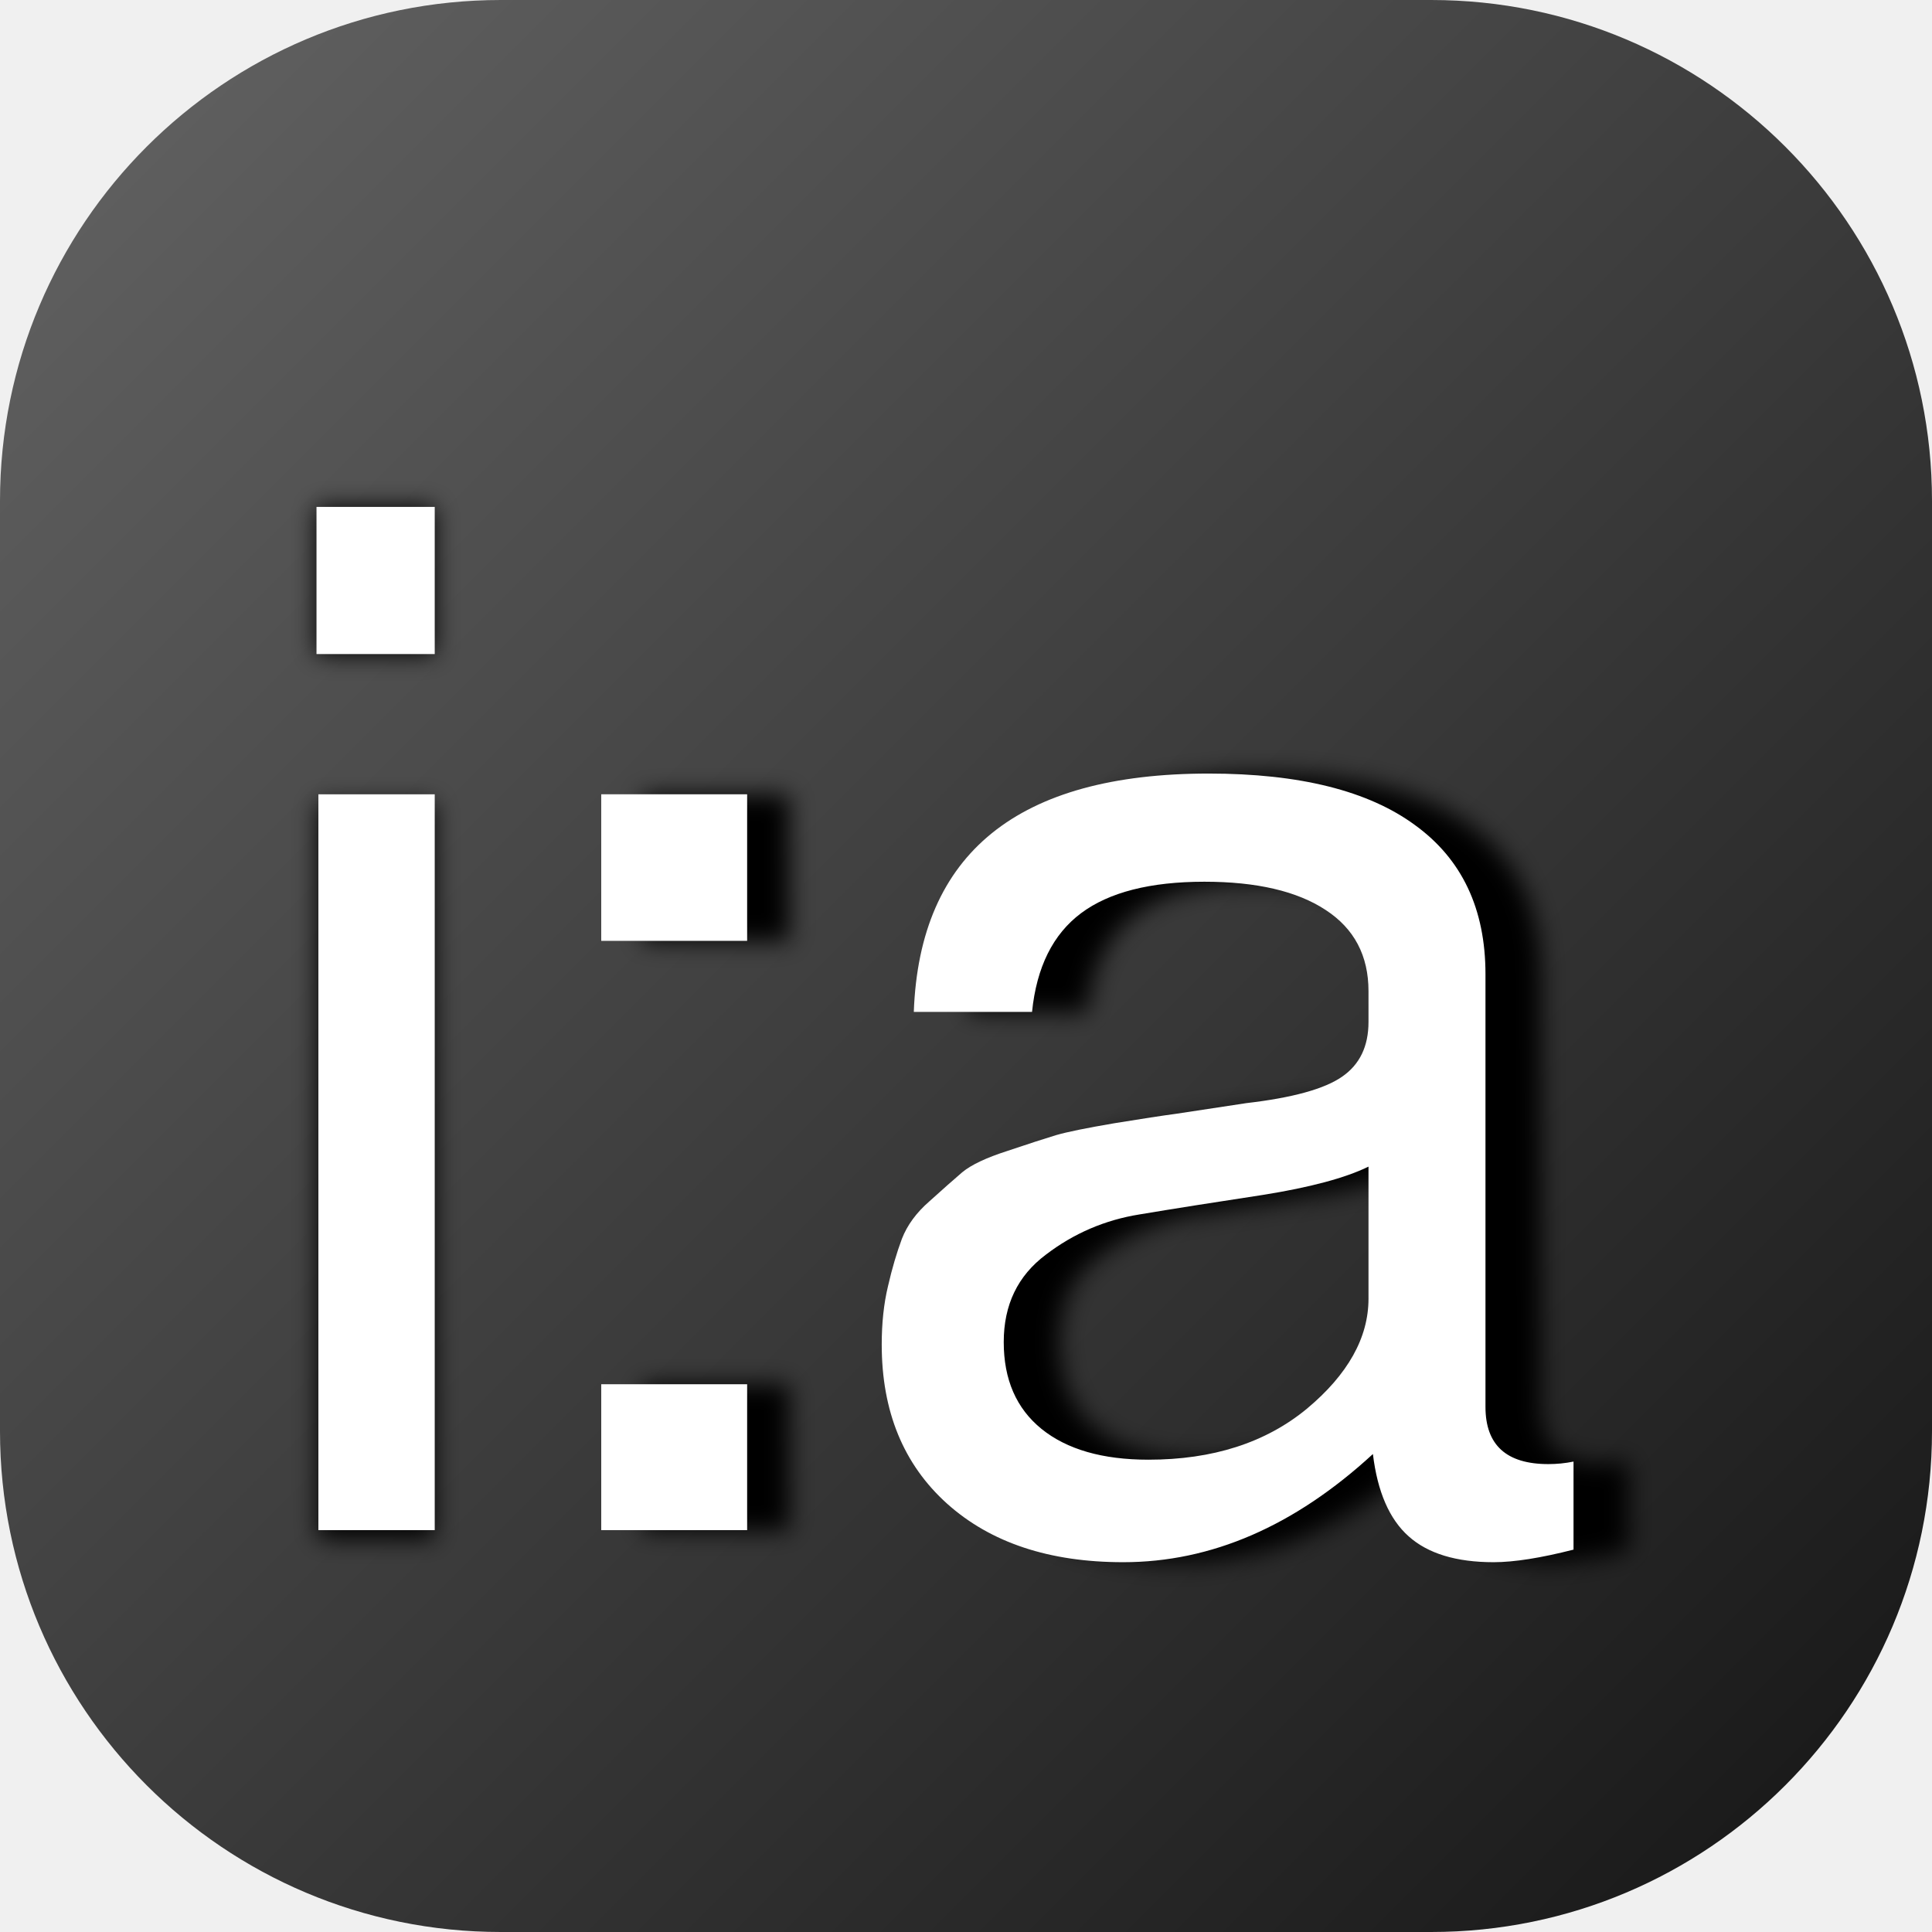
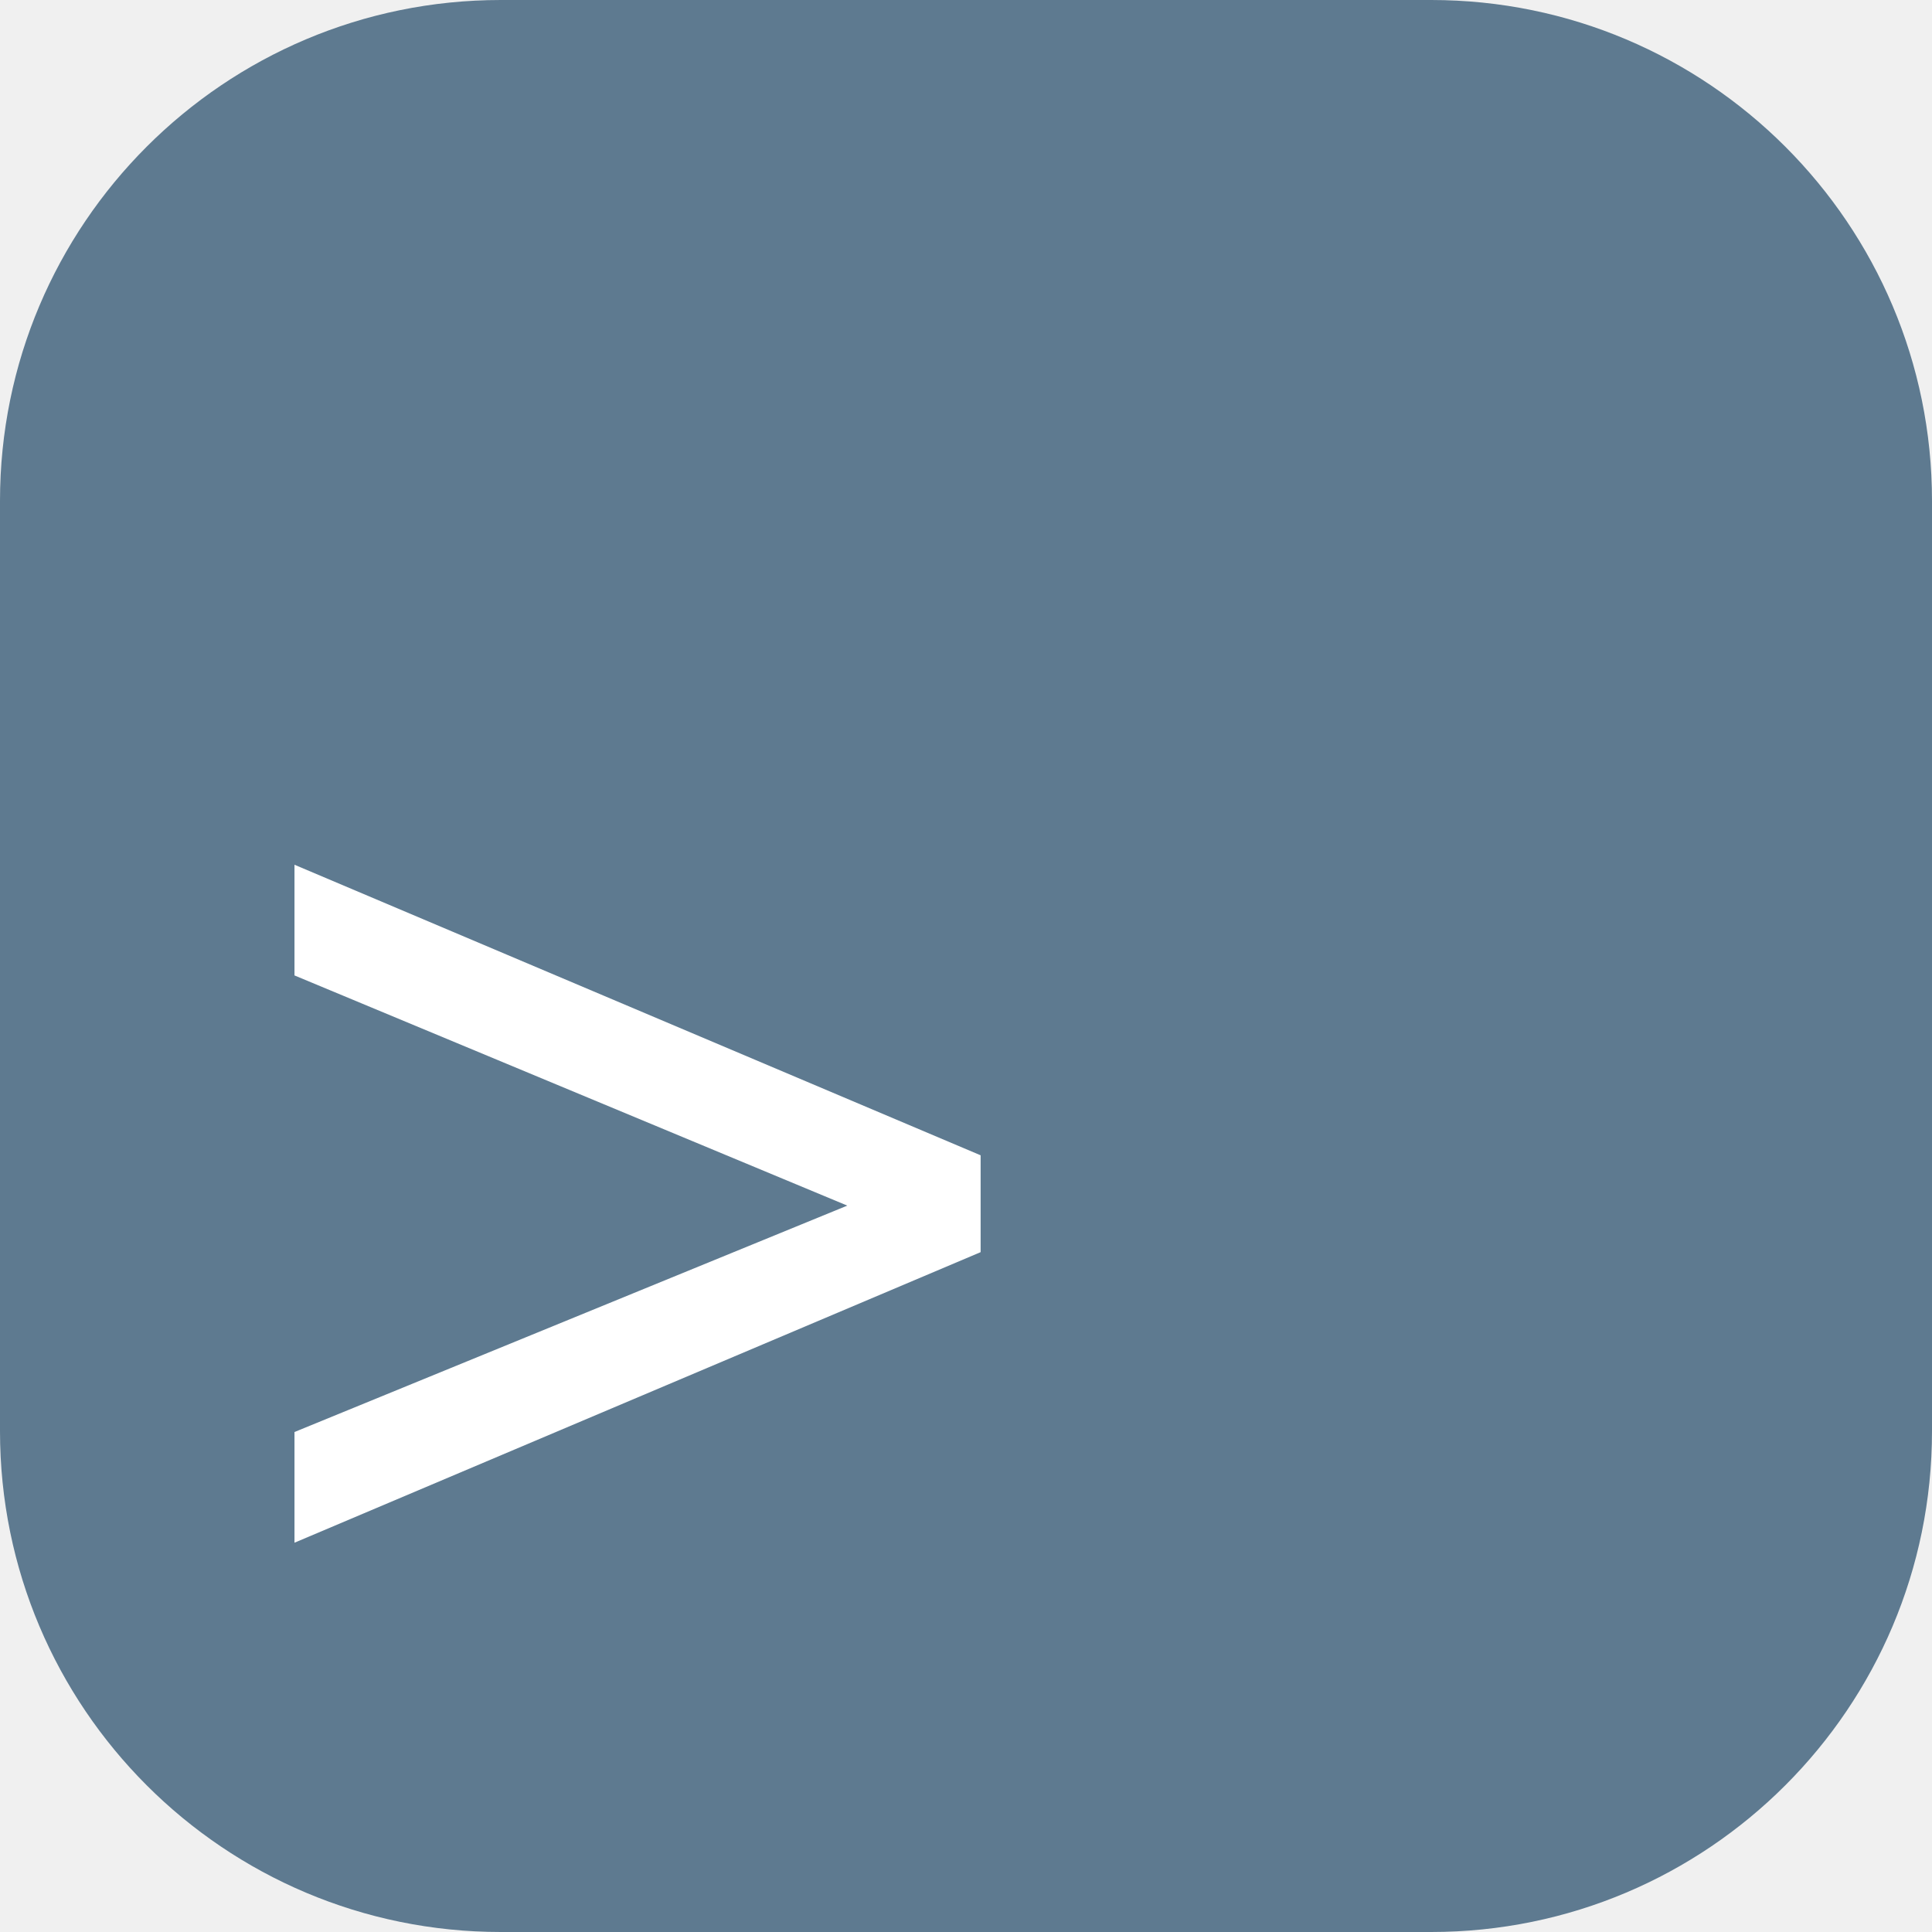
<svg xmlns="http://www.w3.org/2000/svg" xmlns:xlink="http://www.w3.org/1999/xlink" width="48px" height="48px" id="svg4066" version="1.1">
  <defs id="defs4068">
    <filter color-interpolation-filters="sRGB" id="filter4630">
      <feGaussianBlur stdDeviation="0.27" id="feGaussianBlur4632" />
    </filter>
    <linearGradient xlink:href="#linearGradient4634" id="linearGradient4640" x1="831.943" y1="-54.094" x2="869.943" y2="-16.094" gradientUnits="userSpaceOnUse" />
    <linearGradient id="linearGradient4634">
      <stop style="stop-color:#646464;stop-opacity:1;" offset="0" id="stop4636" />
      <stop style="stop-color:#151515;stop-opacity:1;" offset="1" id="stop4638" />
    </linearGradient>
-     <linearGradient gradientTransform="matrix(1.263158,0,0,1.263158,-1050.875,68.3298)" y2="-16.094" x2="869.943" y1="-54.094" x1="831.943" gradientUnits="userSpaceOnUse" id="linearGradient4064" xlink:href="#linearGradient4634" />
  </defs>
  <g id="layer1">
-     <rect style="fill:url(#linearGradient4064);fill-opacity:1;stroke:none" id="rect4554" width="48" height="48" x="0" y="0" ry="12.443" />
-     <path id="path4580" d="m 764.688,-169.844 0,3.375 2.688,0 0,-3.375 -2.688,0 z m 21.594,6.094 c -4.352,2e-5 -6.591,1.811 -6.719,5.438 l 2.688,0 c 0.107,-1.024 0.485,-1.781 1.125,-2.25 0.64,-0.491 1.575,-0.719 2.812,-0.719 1.195,1e-5 2.11,0.198 2.75,0.625 0.661,0.427 1,1.033 1,1.844 l 0,0.719 c -10e-6,0.555 -0.188,0.973 -0.594,1.25 -0.405,0.277 -1.142,0.466 -2.188,0.594 -0.768,0.107 -1.295,0.176 -1.594,0.219 -0.299,0.043 -0.766,0.143 -1.406,0.25 -0.64,0.107 -1.088,0.196 -1.344,0.281 -0.256,0.064 -0.634,0.173 -1.125,0.344 -0.469,0.149 -0.818,0.298 -1.031,0.469 -0.192,0.171 -0.451,0.41 -0.75,0.688 -0.299,0.256 -0.497,0.555 -0.625,0.875 -0.107,0.299 -0.206,0.626 -0.312,1.031 -0.085,0.405 -0.125,0.853 -0.125,1.344 0,1.515 0.487,2.729 1.469,3.625 1.003,0.896 2.346,1.344 4.031,1.344 2.005,0 3.895,-0.826 5.688,-2.469 0.107,0.853 0.386,1.491 0.812,1.875 0.448,0.405 1.084,0.594 1.938,0.594 0.469,0 1.066,-0.089 1.812,-0.281 l 0,-2.031 c -0.192,0.043 -0.371,0.062 -0.562,0.062 -0.96,0 -1.438,-0.407 -1.438,-1.281 l 0,-9.875 c -10e-6,-1.493 -0.527,-2.607 -1.594,-3.375 -1.067,-0.789 -2.649,-1.187 -4.719,-1.188 z m -14.156,0.469 0,3.344 3.344,0 0,-3.344 -3.344,0 z m -7.406,0.188 0,16.781 2.656,0 0,-16.781 -2.656,0 z m 25.219,8.281 0,3.031 c -10e-6,0.896 -0.468,1.742 -1.406,2.531 -0.939,0.768 -2.153,1.125 -3.625,1.125 -1.045,0 -1.862,-0.218 -2.438,-0.688 -0.576,-0.469 -0.844,-1.147 -0.844,-2 0,-0.853 0.297,-1.499 0.938,-1.969 0.64,-0.491 1.367,-0.809 2.156,-0.938 0.789,-0.128 1.715,-0.267 2.781,-0.438 1.088,-0.171 1.904,-0.4 2.438,-0.656 z m -17.812,4.969 0,3.344 3.344,0 0,-3.344 -3.344,0 z" style="font-size:32px;font-style:normal;font-variant:normal;font-weight:normal;font-stretch:normal;fill:#000000;fill-opacity:1;stroke:none;filter:url(#filter4630);font-family:FreeSans;-inkscape-font-specification:FreeSans" transform="matrix(1.089975,0,0,1.089975,-825.6285,197.7123)" />
+     <rect style="fill:#5e7a90;fill-opacity:1;stroke:none" id="rect4554" width="48" height="48" x="0" y="0" ry="12.443" />
    <text xml:space="preserve" style="font-size:34.879px;font-style:normal;font-variant:normal;font-weight:normal;font-stretch:normal;fill:#ffffff;fill-opacity:1;stroke:none;font-family:FreeSans;-inkscape-font-specification:FreeSans" x="12.14" y="38.018" id="text2857-4">
-       <tspan id="tspan2859-7" x="12.14" y="38.018" style="font-size:34.879px;font-style:normal;font-variant:normal;font-weight:normal;font-stretch:normal;fill:#ffffff;font-family:FreeSans;-inkscape-font-specification:FreeSans">:a</tspan>
+       <tspan id="tspan2859-7" x="12.14" y="38.018" style="font-size:34.879px;font-style:normal;font-variant:normal;font-weight:normal;font-stretch:normal;fill:#ffffff;font-family:FreeSans;-inkscape-font-specification:FreeSans" />
    </text>
    <text xml:space="preserve" style="font-size:34.879px;font-style:normal;font-variant:normal;font-weight:normal;font-stretch:normal;fill:#ffffff;fill-opacity:1;stroke:none;font-family:FreeSans;-inkscape-font-specification:FreeSans" x="5.568" y="38.018" id="text2851-4">
-       <tspan x="5.568" y="38.018" id="tspan2855-55">i</tspan>
+       <tspan x="5.568" y="38.018" id="tspan2855-55">&gt;</tspan>
    </text>
  </g>
</svg>
